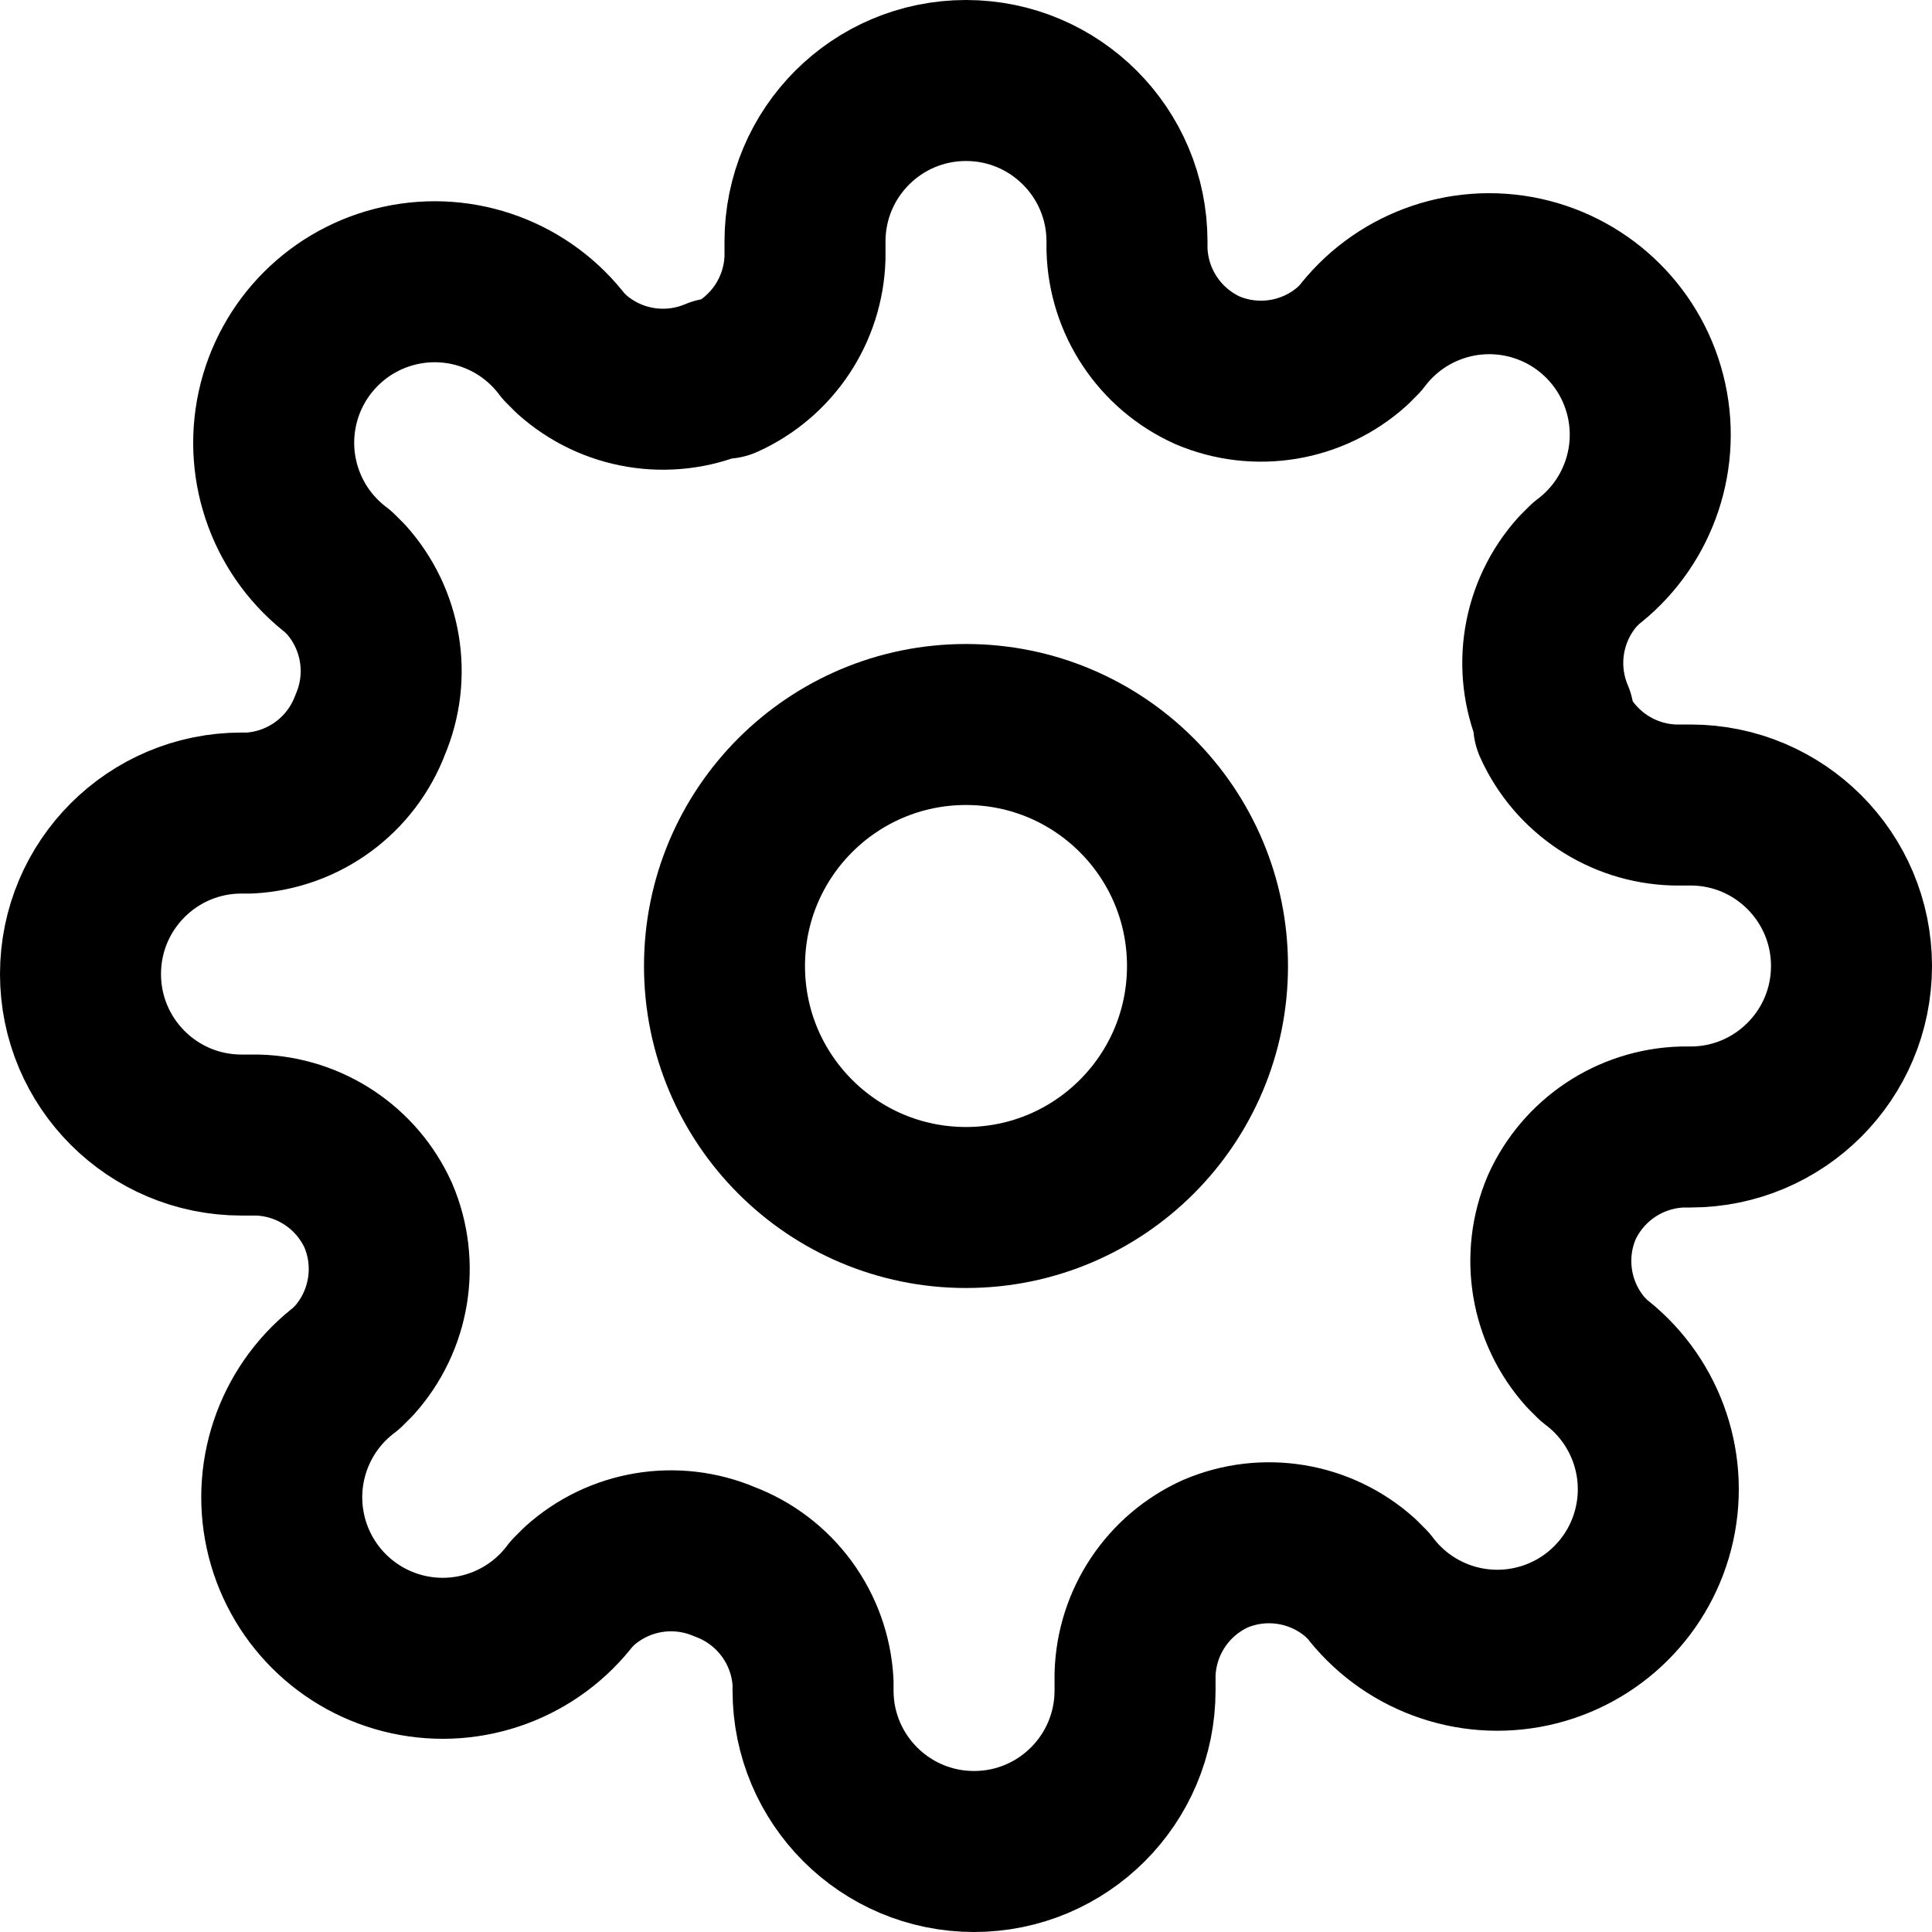
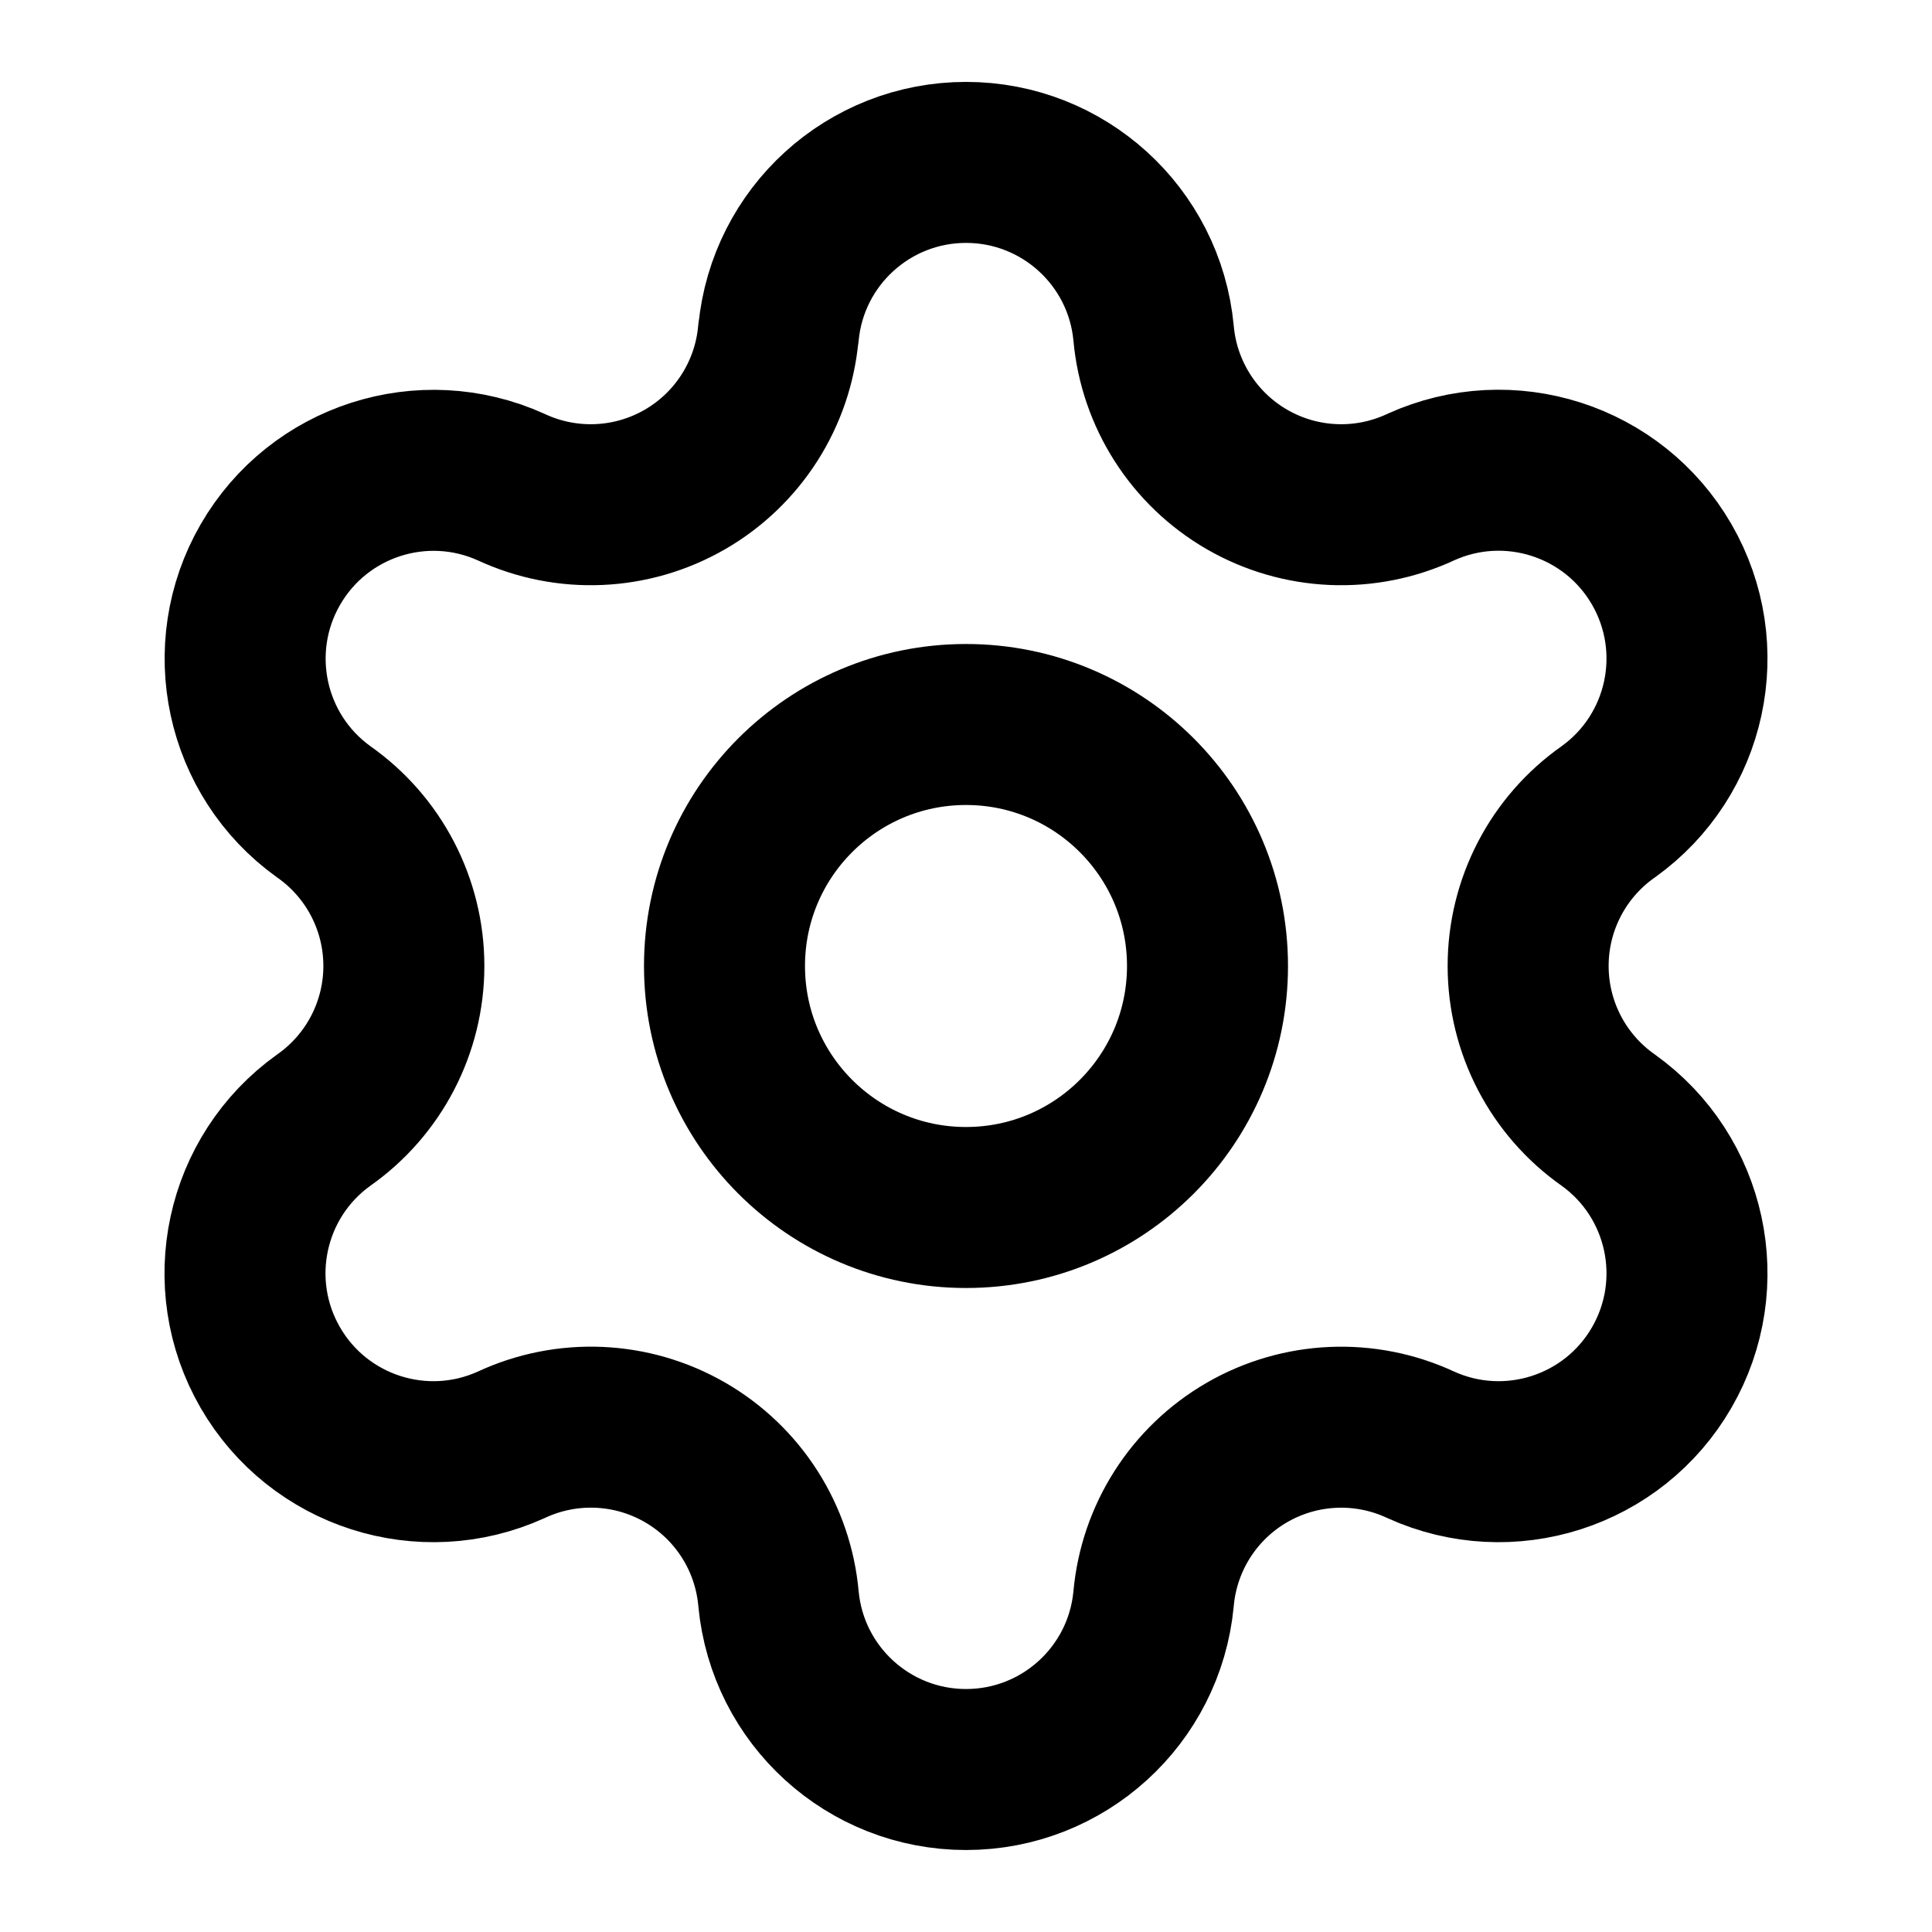
- <svg xmlns="http://www.w3.org/2000/svg" viewBox="0 0 24 24" width="24" height="24" fill="none" stroke="#000" stroke-width="2" stroke-linecap="round" stroke-linejoin="round">
+ <svg xmlns="http://www.w3.org/2000/svg" class="lucide lucide-settings" width="24" height="24" viewBox="0 0 24 24" fill="none" stroke="currentColor" stroke-width="2" stroke-linecap="round" stroke-linejoin="round">
+   <path d="M9.671 4.136a2.34 2.34 0 0 1 4.659 0 2.34 2.34 0 0 0 3.319 1.915 2.34 2.34 0 0 1 2.33 4.033 2.34 2.34 0 0 0 0 3.831 2.34 2.34 0 0 1-2.33 4.033 2.34 2.34 0 0 0-3.319 1.915 2.34 2.34 0 0 1-4.659 0 2.34 2.34 0 0 0-3.32-1.915 2.34 2.34 0 0 1-2.33-4.033 2.34 2.34 0 0 0 0-3.831A2.34 2.34 0 0 1 6.35 6.051a2.34 2.34 0 0 0 3.319-1.915" />
  <circle cx="12" cy="12" r="3" />
-   <path d="M19.4 15a1.7 1.7 0 0 0 .3 1.8l.1.1a2 2 0 1 1-2.8 2.8l-.1-.1a1.7 1.7 0 0 0-1.8-.3 1.7 1.7 0 0 0-1 1.5V21a2 2 0 1 1-4 0v-.1a1.7 1.7 0 0 0-1.1-1.5 1.7 1.7 0 0 0-1.8.3l-.1.1a2 2 0 1 1-2.8-2.8l.1-.1a1.7 1.7 0 0 0 .3-1.8 1.7 1.7 0 0 0-1.5-1H3a2 2 0 1 1 0-4h.1a1.7 1.7 0 0 0 1.5-1.1 1.7 1.7 0 0 0-.3-1.8l-.1-.1a2 2 0 1 1 2.8-2.8l.1.1a1.7 1.7 0 0 0 1.8.3H9a1.7 1.7 0 0 0 1-1.5V3a2 2 0 1 1 4 0v.1a1.7 1.7 0 0 0 1 1.5 1.7 1.7 0 0 0 1.8-.3l.1-.1a2 2 0 1 1 2.8 2.8l-.1.1a1.7 1.7 0 0 0-.3 1.8V9a1.7 1.7 0 0 0 1.5 1H21a2 2 0 1 1 0 4h-.1a1.7 1.7 0 0 0-1.5 1z" />
</svg>
